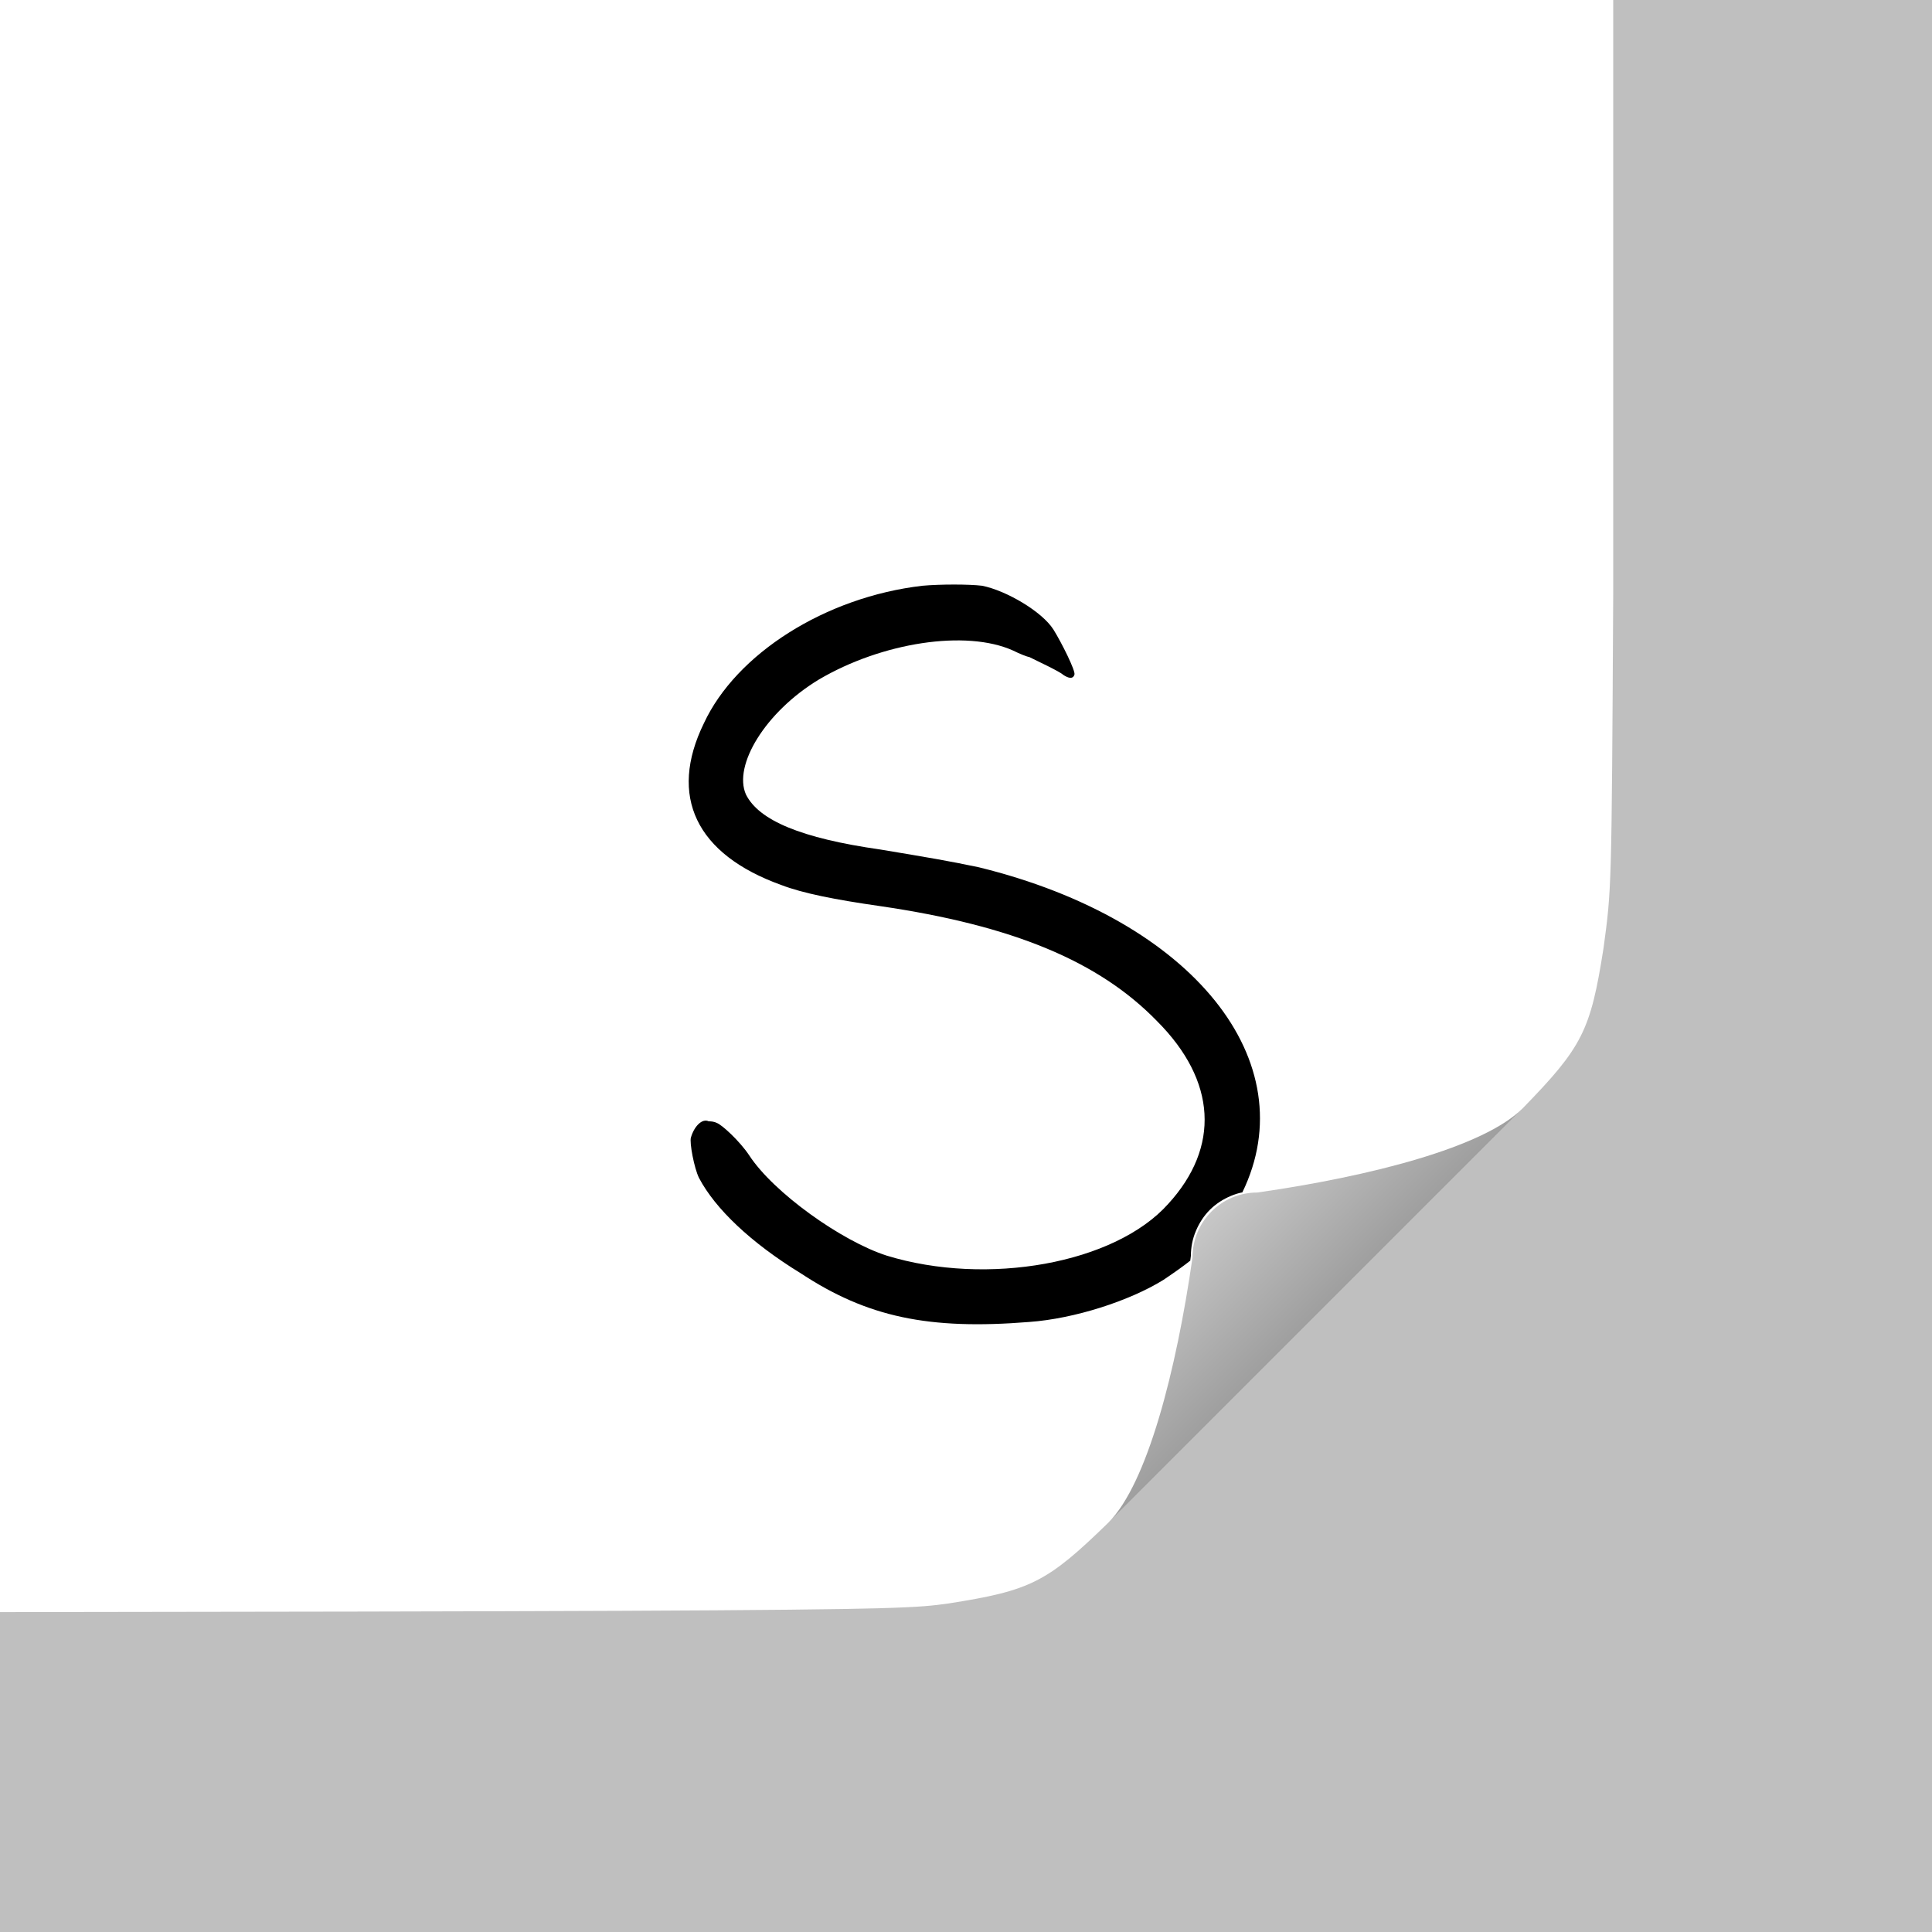
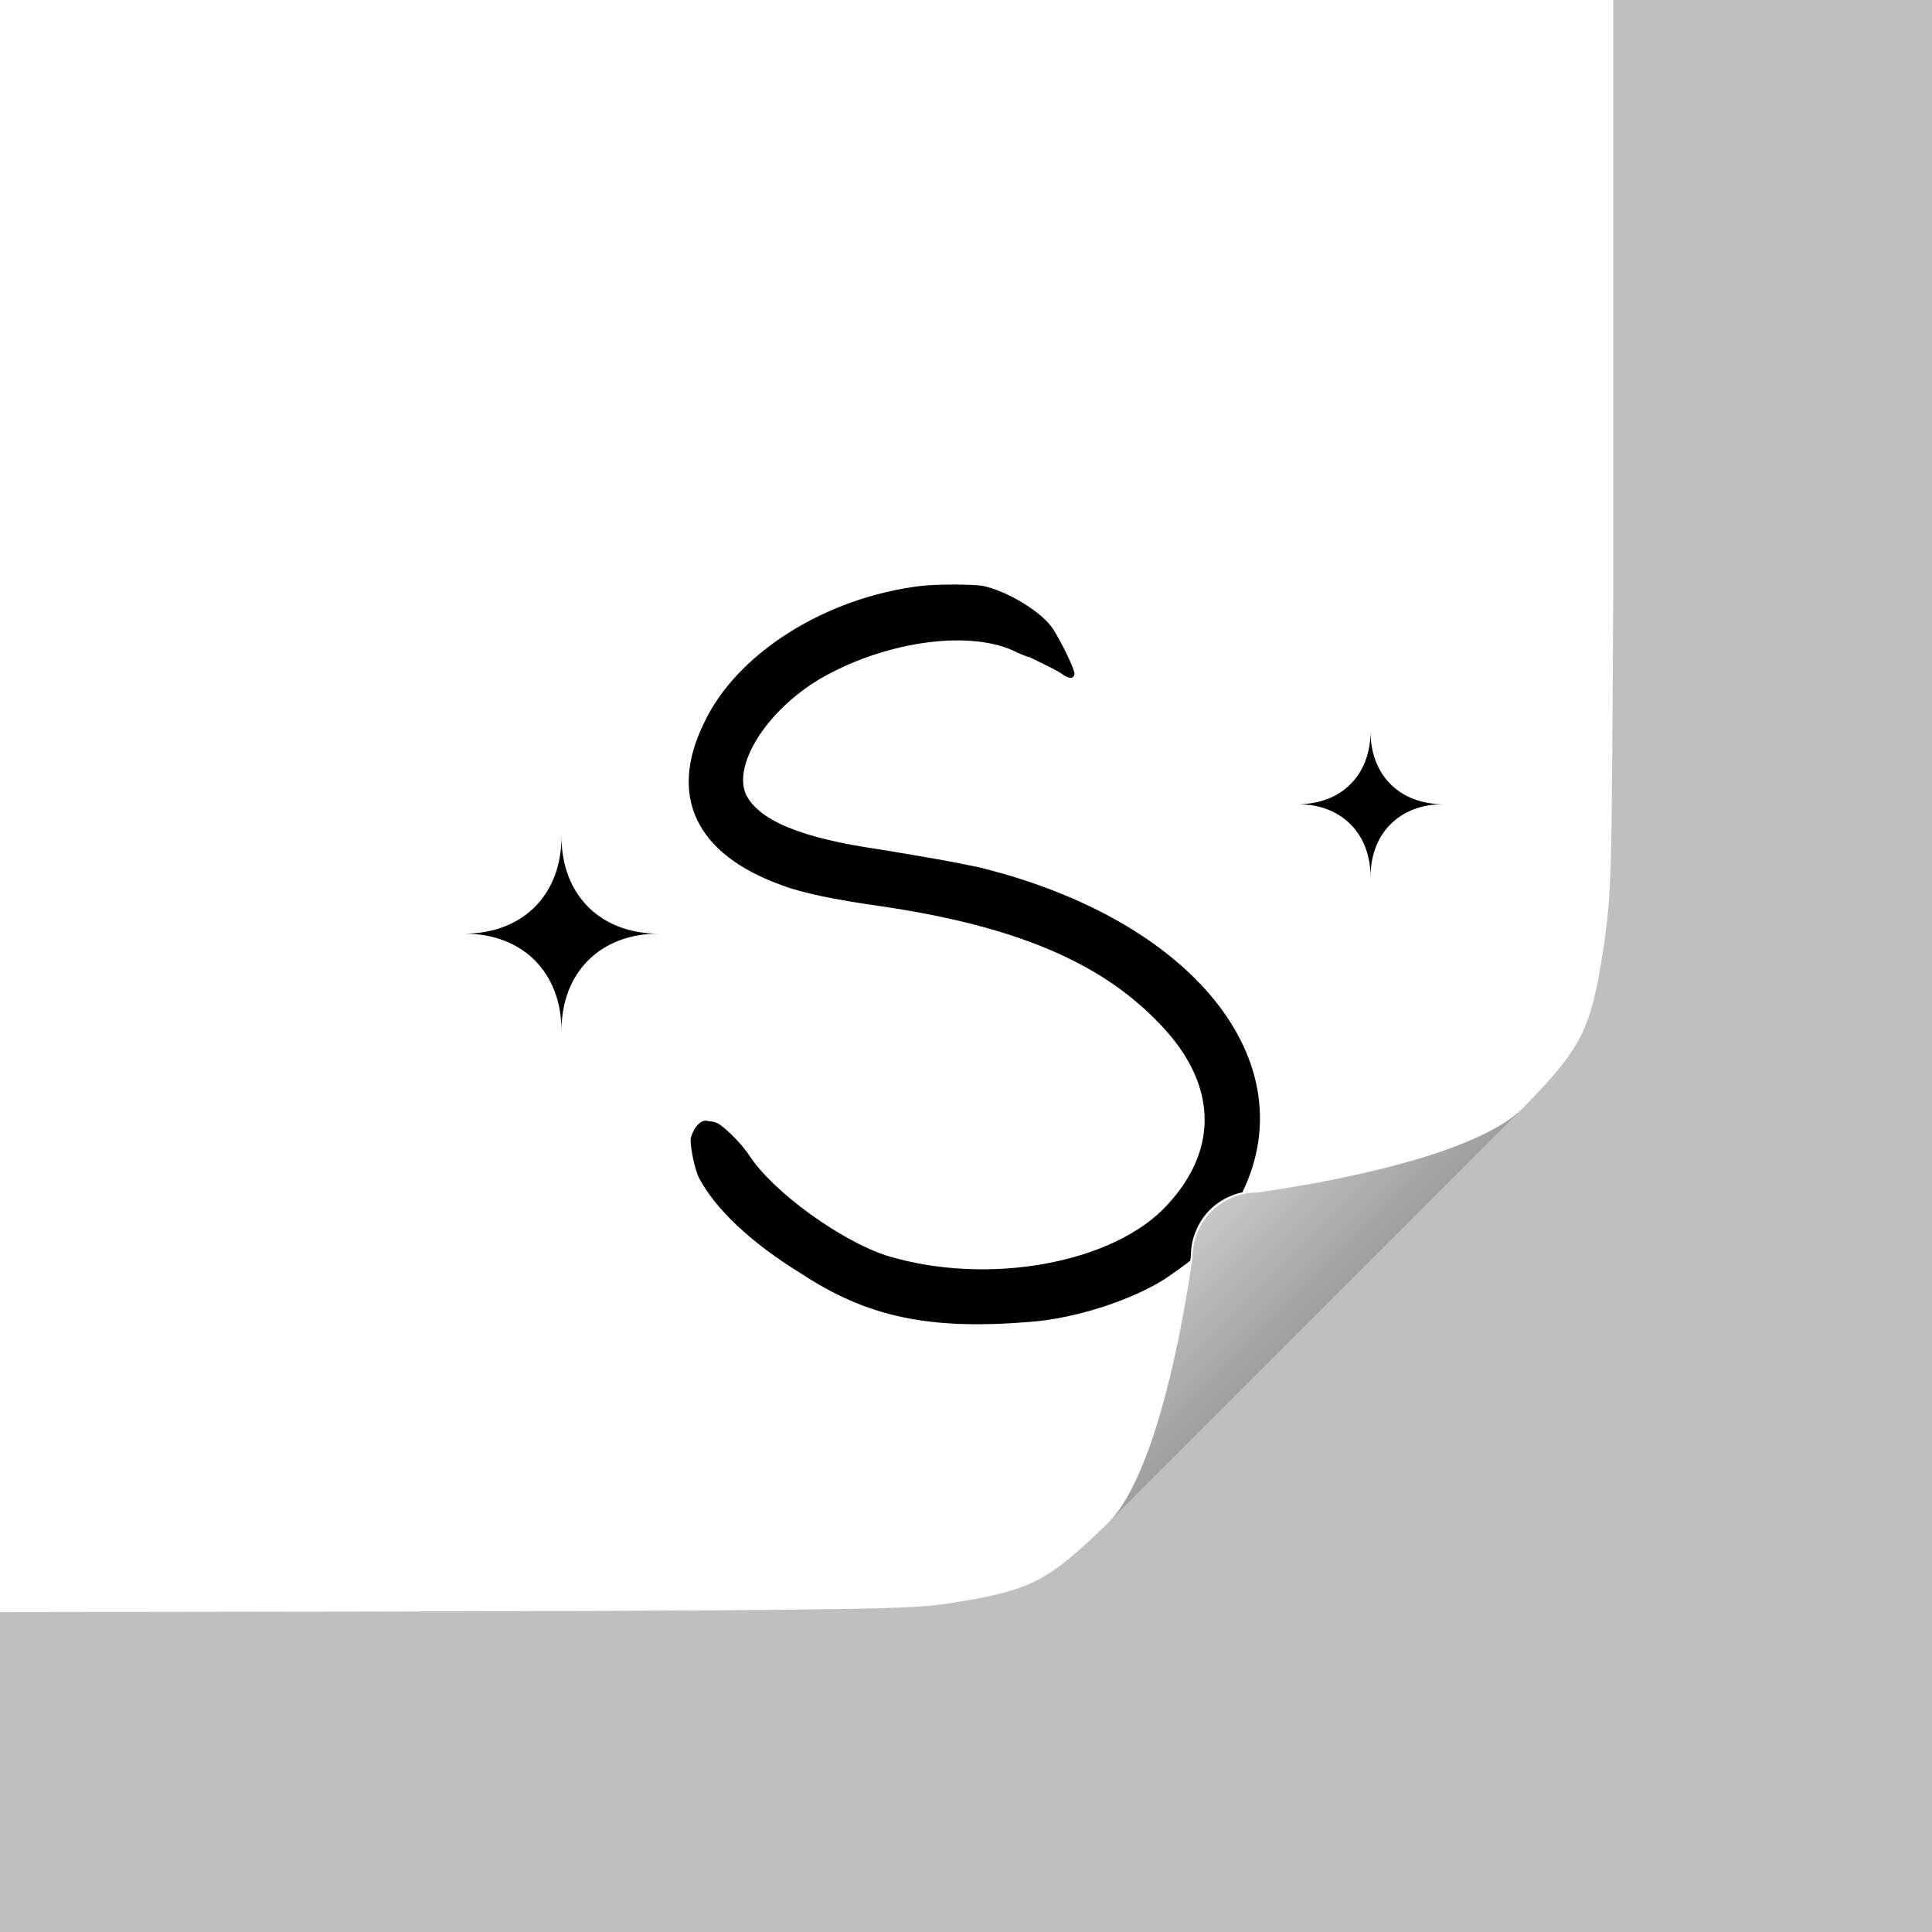
<svg xmlns="http://www.w3.org/2000/svg" viewBox="0 0 800 800" width="1024" height="1024">
  <defs>
    <linearGradient id="shadowedPaper" x1="0%" y1="0%" x2="100%" y2="100%">
      <stop offset="10%" stop-color="#00000020" />
      <stop offset="50%" stop-color="#00000060" />
    </linearGradient>
  </defs>
  <g class="shadow">
    <g transform="translate(400 400) scale(0.67 0.67) translate(-400 -400)">
      <path fill="#00000040" d="M488 744c-38 37-48 42-99 50-37 5-35 5-1388 6V1999H1999V-999H800V170c-1 184-1 182-6 219-8 51-13 61-50 99Z" />
    </g>
  </g>
  <g transform="translate(400 400) scale(0.67 0.67) translate(-400 -400)">
    <path fill="black" d="M410 165c-8-1-26-1-37 0-60 7-115 42-135 85-22 45-5 81 48 100 13 5 33 9 61 13 82 12 135 34 171 71 37 37 39 78 7 113-33 37-112 51-174 32-28-9-70-39-85-62-6-9-17-19-20-20-2-1-4-1-5-1-4-2-9 3-11 10-1 3 2 19 5 25 10 19 32 40 63 59 41 27 79 35 141 30 28-2 62-13 83-26 7.7-5.2 12.6-8.7 16.6-11.9q.2-1.6.4-3.1c0-5.2 1-10.4 3.1-15.3 2-4.8 4.9-9.3 8.6-13s8.2-6.6 13-8.6q3.5-1.5 7.1-2.2C609.9 459.4 540.9 371.6 408 339c-19-4-31-6-61-11-49-7-75-18-83-34-8-18 12-51 45-71 39-23 91-31 120-18 4 2 9 4 10 4 4 2 19 9 21 11 3 2 6 3 7 0 1-2-8-20-13-28-7-11-29-24-44-27Z" fill-rule="evenodd" />
+     <path fill="black" d="M150 320c0 36 24 60 60 60-36 0-60 24-60 60 0-36-24-60-60-60 36 0 60-24 60-60z" />
+     <path fill="black" d="M650 255c0 27 18 45 45 45-27 0-45 18-45 45 0-27-18-45-45-45 27 0 45-18 45-45z" />
    <path fill="url(#shadowedPaper)" d="M488 744C512 720 530 650 540 580A40 40 0 01580 540C650 530 720 512 744 488Z" />
  </g>
</svg>
